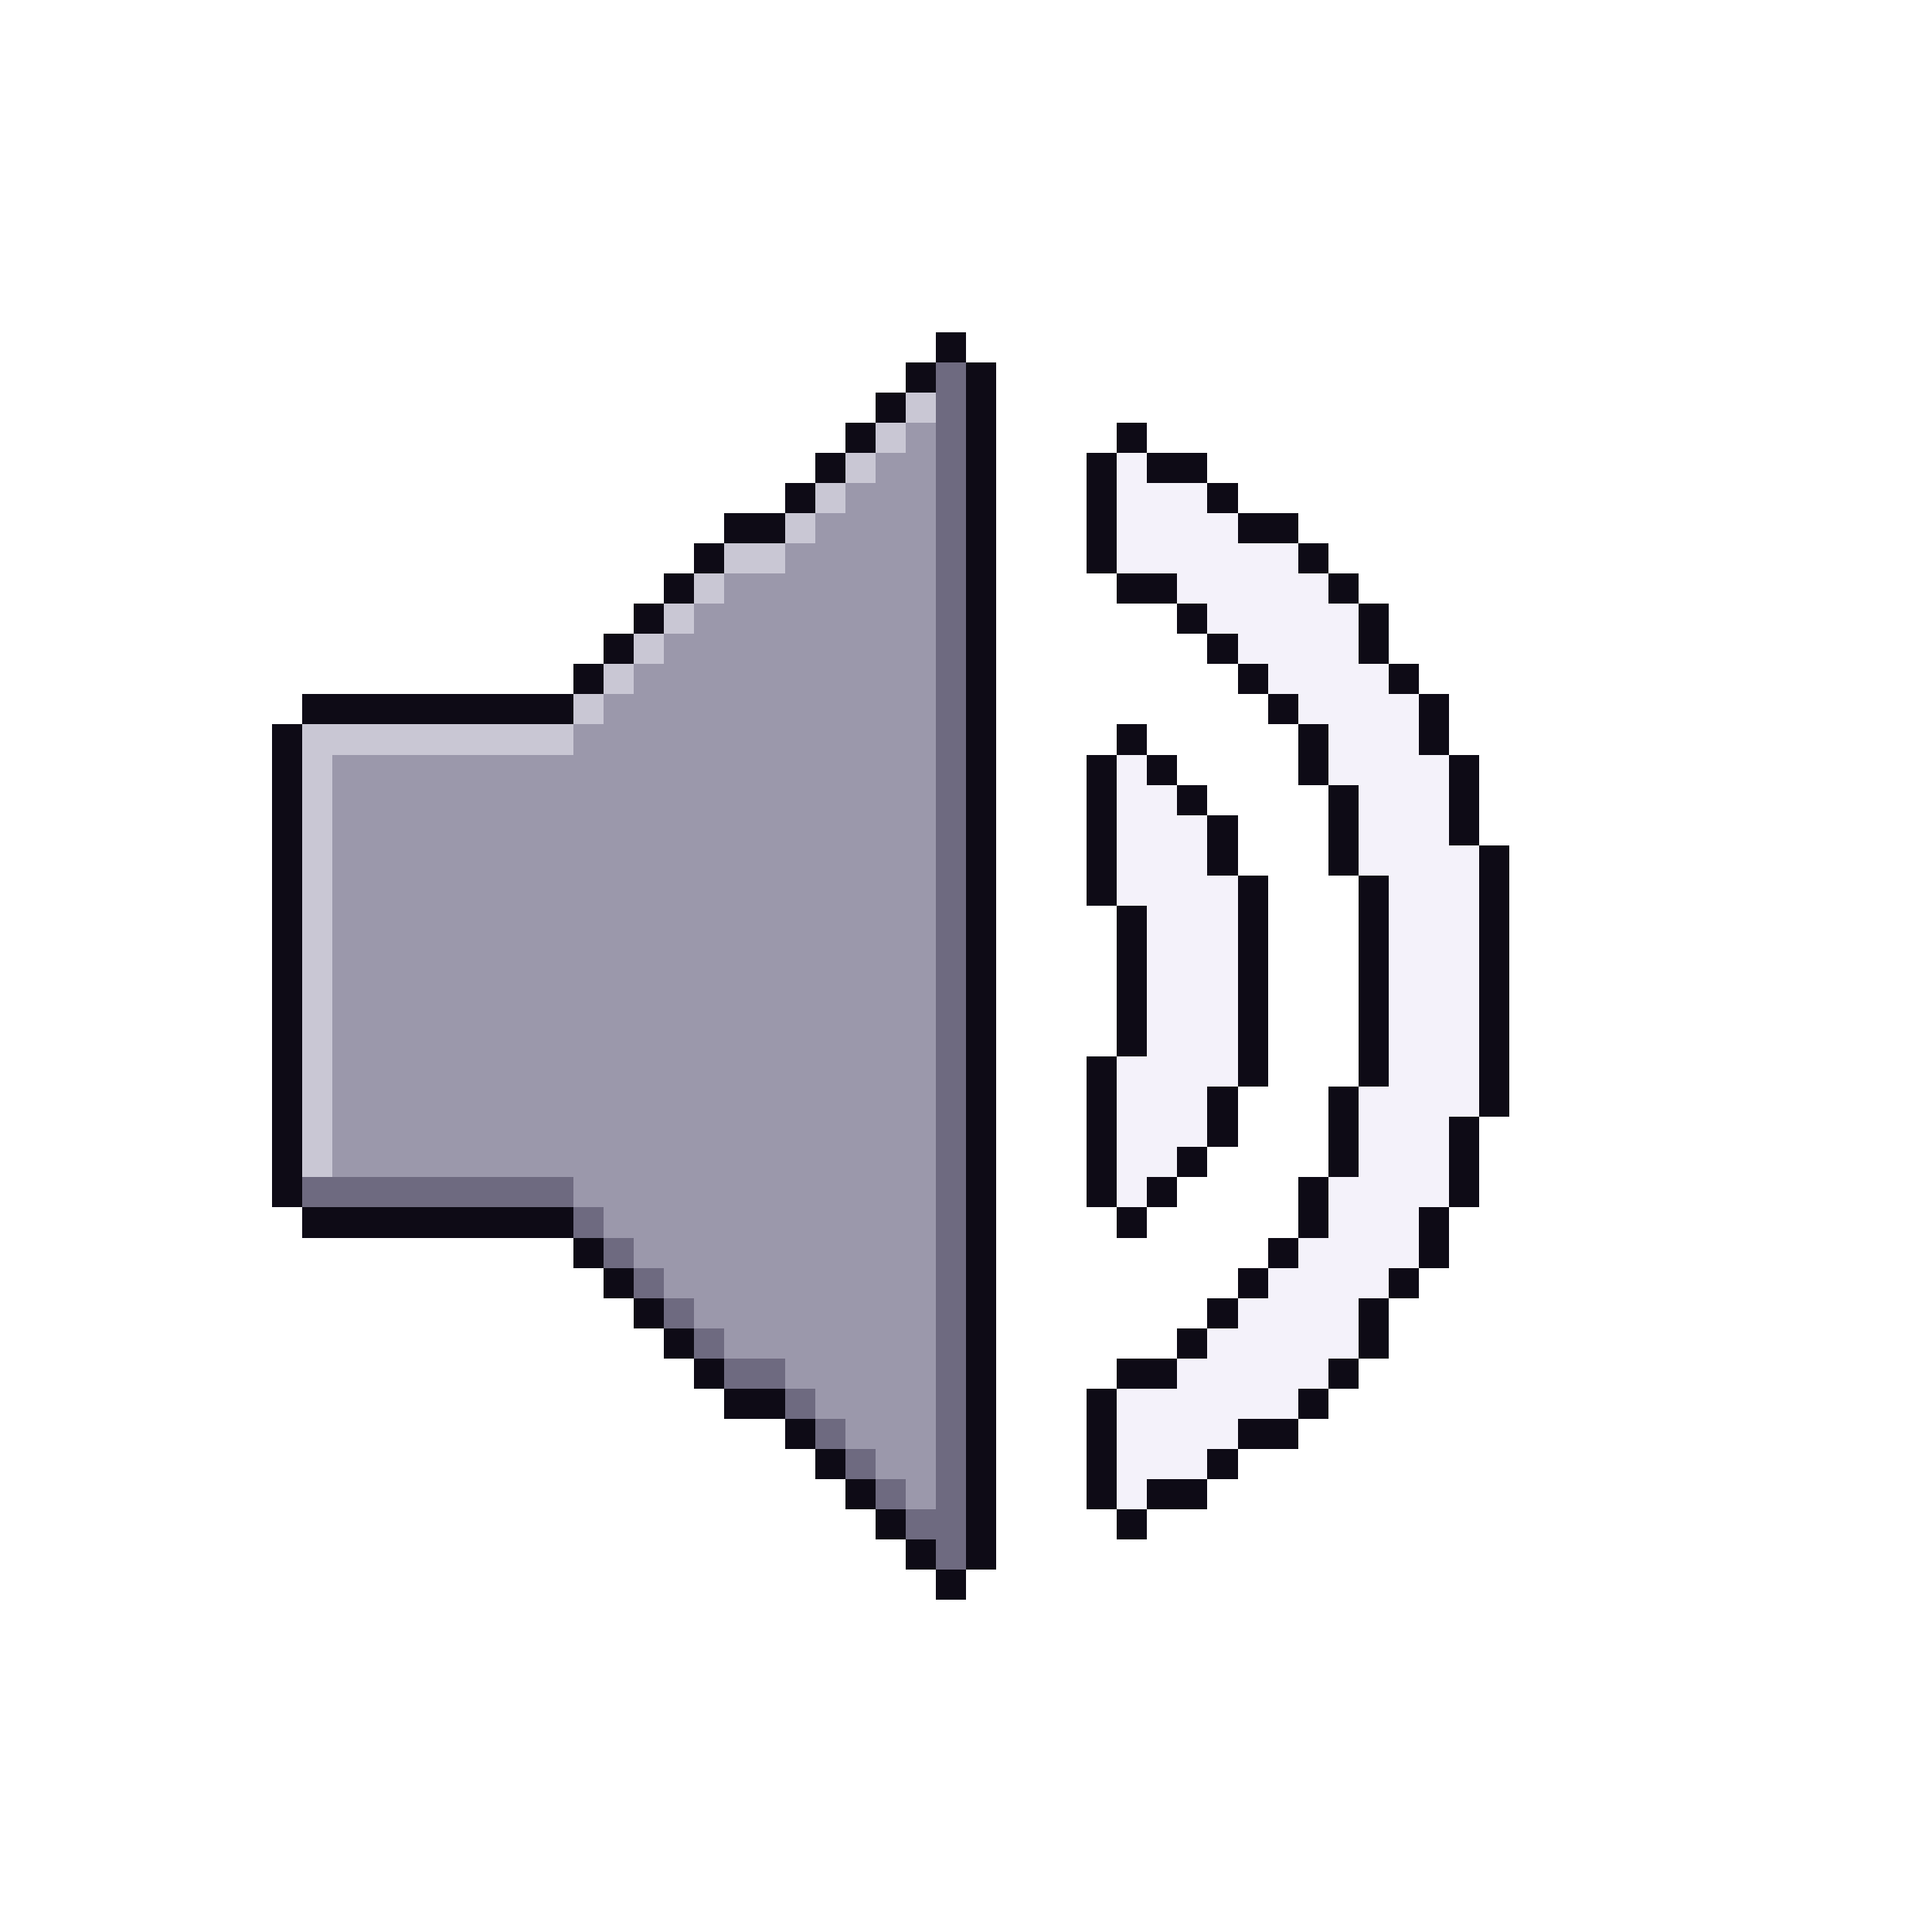
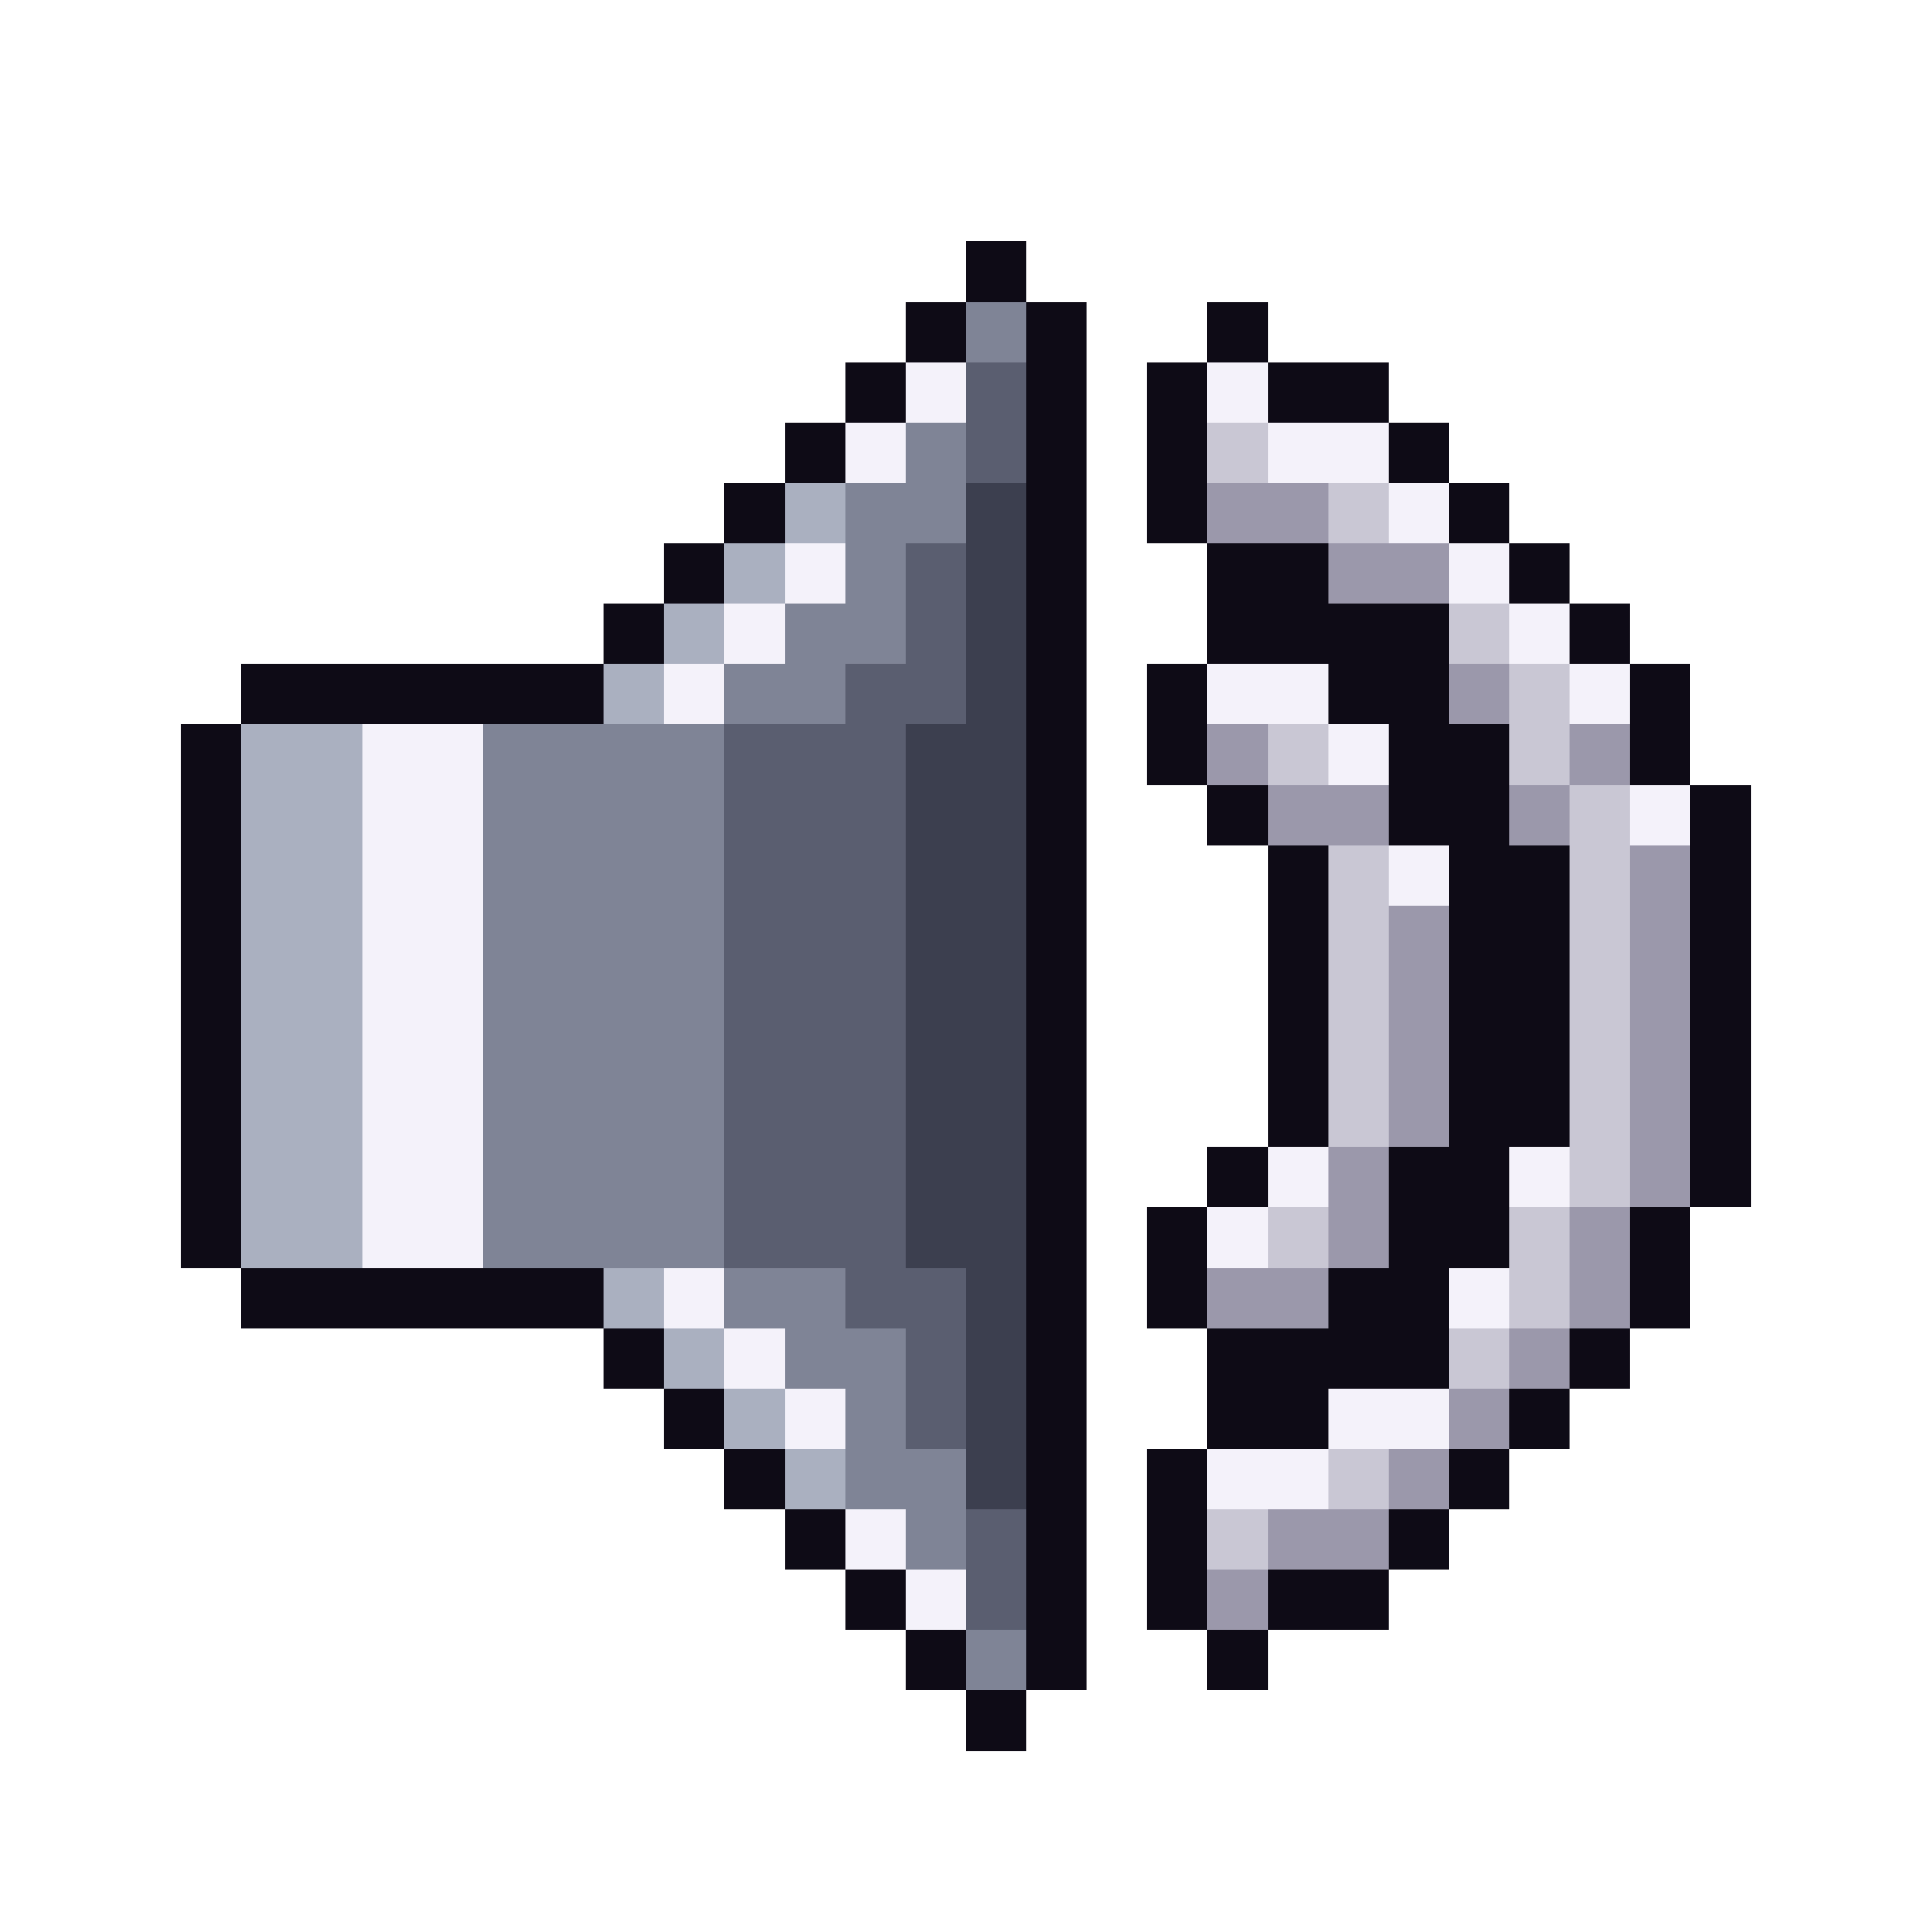
<svg xmlns="http://www.w3.org/2000/svg" width="64" height="64" viewBox="0 0 64 64" shape-rendering="crispEdges">
-   <path fill="#0e0b16" d="M31 11h1v1h-1zM30 12h1v1h-1zM32 12h1v1h-1zM29 13h1v1h-1zM32 13h1v1h-1zM28 14h1v1h-1zM32 14h1v1h-1zM37 14h1v1h-1zM27 15h1v1h-1zM32 15h1v1h-1zM36 15h1v1h-1zM38 15h2v1h-2zM26 16h1v1h-1zM32 16h1v1h-1zM36 16h1v1h-1zM40 16h1v1h-1zM24 17h2v1h-2zM32 17h1v1h-1zM36 17h1v1h-1zM41 17h2v1h-2zM23 18h1v1h-1zM32 18h1v1h-1zM36 18h1v1h-1zM43 18h1v1h-1zM22 19h1v1h-1zM32 19h1v1h-1zM37 19h2v1h-2zM44 19h1v1h-1zM21 20h1v1h-1zM32 20h1v1h-1zM39 20h1v1h-1zM45 20h1v1h-1zM20 21h1v1h-1zM32 21h1v1h-1zM40 21h1v1h-1zM45 21h1v1h-1zM19 22h1v1h-1zM32 22h1v1h-1zM41 22h1v1h-1zM46 22h1v1h-1zM10 23h9v1h-9zM32 23h1v1h-1zM42 23h1v1h-1zM47 23h1v1h-1zM9 24h1v1h-1zM32 24h1v1h-1zM37 24h1v1h-1zM43 24h1v1h-1zM47 24h1v1h-1zM9 25h1v1h-1zM32 25h1v1h-1zM36 25h1v1h-1zM38 25h1v1h-1zM43 25h1v1h-1zM48 25h1v1h-1zM9 26h1v1h-1zM32 26h1v1h-1zM36 26h1v1h-1zM39 26h1v1h-1zM44 26h1v1h-1zM48 26h1v1h-1zM9 27h1v1h-1zM32 27h1v1h-1zM36 27h1v1h-1zM40 27h1v1h-1zM44 27h1v1h-1zM48 27h1v1h-1zM9 28h1v1h-1zM32 28h1v1h-1zM36 28h1v1h-1zM40 28h1v1h-1zM44 28h1v1h-1zM49 28h1v1h-1zM9 29h1v1h-1zM32 29h1v1h-1zM36 29h1v1h-1zM41 29h1v1h-1zM45 29h1v1h-1zM49 29h1v1h-1zM9 30h1v1h-1zM32 30h1v1h-1zM37 30h1v1h-1zM41 30h1v1h-1zM45 30h1v1h-1zM49 30h1v1h-1zM9 31h1v1h-1zM32 31h1v1h-1zM37 31h1v1h-1zM41 31h1v1h-1zM45 31h1v1h-1zM49 31h1v1h-1zM9 32h1v1h-1zM32 32h1v1h-1zM37 32h1v1h-1zM41 32h1v1h-1zM45 32h1v1h-1zM49 32h1v1h-1zM9 33h1v1h-1zM32 33h1v1h-1zM37 33h1v1h-1zM41 33h1v1h-1zM45 33h1v1h-1zM49 33h1v1h-1zM9 34h1v1h-1zM32 34h1v1h-1zM37 34h1v1h-1zM41 34h1v1h-1zM45 34h1v1h-1zM49 34h1v1h-1zM9 35h1v1h-1zM32 35h1v1h-1zM36 35h1v1h-1zM41 35h1v1h-1zM45 35h1v1h-1zM49 35h1v1h-1zM9 36h1v1h-1zM32 36h1v1h-1zM36 36h1v1h-1zM40 36h1v1h-1zM44 36h1v1h-1zM49 36h1v1h-1zM9 37h1v1h-1zM32 37h1v1h-1zM36 37h1v1h-1zM40 37h1v1h-1zM44 37h1v1h-1zM48 37h1v1h-1zM9 38h1v1h-1zM32 38h1v1h-1zM36 38h1v1h-1zM39 38h1v1h-1zM44 38h1v1h-1zM48 38h1v1h-1zM9 39h1v1h-1zM32 39h1v1h-1zM36 39h1v1h-1zM38 39h1v1h-1zM43 39h1v1h-1zM48 39h1v1h-1zM10 40h9v1h-9zM32 40h1v1h-1zM37 40h1v1h-1zM43 40h1v1h-1zM47 40h1v1h-1zM19 41h1v1h-1zM32 41h1v1h-1zM42 41h1v1h-1zM47 41h1v1h-1zM20 42h1v1h-1zM32 42h1v1h-1zM41 42h1v1h-1zM46 42h1v1h-1zM21 43h1v1h-1zM32 43h1v1h-1zM40 43h1v1h-1zM45 43h1v1h-1zM22 44h1v1h-1zM32 44h1v1h-1zM39 44h1v1h-1zM45 44h1v1h-1zM23 45h1v1h-1zM32 45h1v1h-1zM37 45h2v1h-2zM44 45h1v1h-1zM24 46h2v1h-2zM32 46h1v1h-1zM36 46h1v1h-1zM43 46h1v1h-1zM26 47h1v1h-1zM32 47h1v1h-1zM36 47h1v1h-1zM41 47h2v1h-2zM27 48h1v1h-1zM32 48h1v1h-1zM36 48h1v1h-1zM40 48h1v1h-1zM28 49h1v1h-1zM32 49h1v1h-1zM36 49h1v1h-1zM38 49h2v1h-2zM29 50h1v1h-1zM32 50h1v1h-1zM37 50h1v1h-1zM30 51h1v1h-1zM32 51h1v1h-1zM31 52h1v1h-1z" />
-   <path fill="#6e6a80" d="M31 12h1v1h-1zM31 13h1v1h-1zM31 14h1v1h-1zM31 15h1v1h-1zM31 16h1v1h-1zM31 17h1v1h-1zM31 18h1v1h-1zM31 19h1v1h-1zM31 20h1v1h-1zM31 21h1v1h-1zM31 22h1v1h-1zM31 23h1v1h-1zM31 24h1v1h-1zM31 25h1v1h-1zM31 26h1v1h-1zM31 27h1v1h-1zM31 28h1v1h-1zM31 29h1v1h-1zM31 30h1v1h-1zM31 31h1v1h-1zM31 32h1v1h-1zM31 33h1v1h-1zM31 34h1v1h-1zM31 35h1v1h-1zM31 36h1v1h-1zM31 37h1v1h-1zM31 38h1v1h-1zM10 39h9v1h-9zM31 39h1v1h-1zM19 40h1v1h-1zM31 40h1v1h-1zM20 41h1v1h-1zM31 41h1v1h-1zM21 42h1v1h-1zM31 42h1v1h-1zM22 43h1v1h-1zM31 43h1v1h-1zM23 44h1v1h-1zM31 44h1v1h-1zM24 45h2v1h-2zM31 45h1v1h-1zM26 46h1v1h-1zM31 46h1v1h-1zM27 47h1v1h-1zM31 47h1v1h-1zM28 48h1v1h-1zM31 48h1v1h-1zM29 49h1v1h-1zM31 49h1v1h-1zM30 50h2v1h-2zM31 51h1v1h-1z" />
-   <path fill="#c9c7d4" d="M30 13h1v1h-1zM29 14h1v1h-1zM28 15h1v1h-1zM27 16h1v1h-1zM26 17h1v1h-1zM24 18h2v1h-2zM23 19h1v1h-1zM22 20h1v1h-1zM21 21h1v1h-1zM20 22h1v1h-1zM19 23h1v1h-1zM10 24h9v1h-9zM10 25h1v1h-1zM10 26h1v1h-1zM10 27h1v1h-1zM10 28h1v1h-1zM10 29h1v1h-1zM10 30h1v1h-1zM10 31h1v1h-1zM10 32h1v1h-1zM10 33h1v1h-1zM10 34h1v1h-1zM10 35h1v1h-1zM10 36h1v1h-1zM10 37h1v1h-1zM10 38h1v1h-1z" />
-   <path fill="#9b98ab" d="M30 14h1v1h-1zM29 15h2v1h-2zM28 16h3v1h-3zM27 17h4v1h-4zM26 18h5v1h-5zM24 19h7v1h-7zM23 20h8v1h-8zM22 21h9v1h-9zM21 22h10v1h-10zM20 23h11v1h-11zM19 24h12v1h-12zM11 25h20v1h-20zM11 26h20v1h-20zM11 27h20v1h-20zM11 28h20v1h-20zM11 29h20v1h-20zM11 30h20v1h-20zM11 31h20v1h-20zM11 32h20v1h-20zM11 33h20v1h-20zM11 34h20v1h-20zM11 35h20v1h-20zM11 36h20v1h-20zM11 37h20v1h-20zM11 38h20v1h-20zM19 39h12v1h-12zM20 40h11v1h-11zM21 41h10v1h-10zM22 42h9v1h-9zM23 43h8v1h-8zM24 44h7v1h-7zM26 45h5v1h-5zM27 46h4v1h-4zM28 47h3v1h-3zM29 48h2v1h-2zM30 49h1v1h-1z" />
-   <path fill="#f4f2fa" d="M37 15h1v1h-1zM37 16h3v1h-3zM37 17h4v1h-4zM37 18h6v1h-6zM39 19h5v1h-5zM40 20h5v1h-5zM41 21h4v1h-4zM42 22h4v1h-4zM43 23h4v1h-4zM44 24h3v1h-3zM37 25h1v1h-1zM44 25h4v1h-4zM37 26h2v1h-2zM45 26h3v1h-3zM37 27h3v1h-3zM45 27h3v1h-3zM37 28h3v1h-3zM45 28h4v1h-4zM37 29h4v1h-4zM46 29h3v1h-3zM38 30h3v1h-3zM46 30h3v1h-3zM38 31h3v1h-3zM46 31h3v1h-3zM38 32h3v1h-3zM46 32h3v1h-3zM38 33h3v1h-3zM46 33h3v1h-3zM38 34h3v1h-3zM46 34h3v1h-3zM37 35h4v1h-4zM46 35h3v1h-3zM37 36h3v1h-3zM45 36h4v1h-4zM37 37h3v1h-3zM45 37h3v1h-3zM37 38h2v1h-2zM45 38h3v1h-3zM37 39h1v1h-1zM44 39h4v1h-4zM44 40h3v1h-3zM43 41h4v1h-4zM42 42h4v1h-4zM41 43h4v1h-4zM40 44h5v1h-5zM39 45h5v1h-5zM37 46h6v1h-6zM37 47h4v1h-4zM37 48h3v1h-3zM37 49h1v1h-1z" />
+   <path fill="#0e0b16" d="M32 8h2v1h-2zM32 9h2v1h-2zM30 10h2v1h-2zM34 10h2v1h-2zM40 10h2v1h-2zM30 11h2v1h-2zM34 11h2v1h-2zM40 11h2v1h-2zM28 12h2v1h-2zM34 12h2v1h-2zM38 12h2v1h-2zM42 12h4v1h-4zM28 13h2v1h-2zM34 13h2v1h-2zM38 13h2v1h-2zM42 13h4v1h-4zM26 14h2v1h-2zM34 14h2v1h-2zM38 14h2v1h-2zM46 14h2v1h-2zM26 15h2v1h-2zM34 15h2v1h-2zM38 15h2v1h-2zM46 15h2v1h-2zM24 16h2v1h-2zM34 16h2v1h-2zM38 16h2v1h-2zM48 16h2v1h-2zM24 17h2v1h-2zM34 17h2v1h-2zM38 17h2v1h-2zM48 17h2v1h-2zM22 18h2v1h-2zM34 18h2v1h-2zM40 18h4v1h-4zM50 18h2v1h-2zM22 19h2v1h-2zM34 19h2v1h-2zM40 19h4v1h-4zM50 19h2v1h-2zM20 20h2v1h-2zM34 20h2v1h-2zM40 20h8v1h-8zM52 20h2v1h-2zM20 21h2v1h-2zM34 21h2v1h-2zM40 21h8v1h-8zM52 21h2v1h-2zM8 22h12v1h-12zM34 22h2v1h-2zM38 22h2v1h-2zM44 22h4v1h-4zM54 22h2v1h-2zM8 23h12v1h-12zM34 23h2v1h-2zM38 23h2v1h-2zM44 23h4v1h-4zM54 23h2v1h-2zM6 24h2v1h-2zM34 24h2v1h-2zM38 24h2v1h-2zM46 24h4v1h-4zM54 24h2v1h-2zM6 25h2v1h-2zM34 25h2v1h-2zM38 25h2v1h-2zM46 25h4v1h-4zM54 25h2v1h-2zM6 26h2v1h-2zM34 26h2v1h-2zM40 26h2v1h-2zM46 26h4v1h-4zM56 26h2v1h-2zM6 27h2v1h-2zM34 27h2v1h-2zM40 27h2v1h-2zM46 27h4v1h-4zM56 27h2v1h-2zM6 28h2v1h-2zM34 28h2v1h-2zM42 28h2v1h-2zM48 28h4v1h-4zM56 28h2v1h-2zM6 29h2v1h-2zM34 29h2v1h-2zM42 29h2v1h-2zM48 29h4v1h-4zM56 29h2v1h-2zM6 30h2v1h-2zM34 30h2v1h-2zM42 30h2v1h-2zM48 30h4v1h-4zM56 30h2v1h-2zM6 31h2v1h-2zM34 31h2v1h-2zM42 31h2v1h-2zM48 31h4v1h-4zM56 31h2v1h-2zM6 32h2v1h-2zM34 32h2v1h-2zM42 32h2v1h-2zM48 32h4v1h-4zM56 32h2v1h-2zM6 33h2v1h-2zM34 33h2v1h-2zM42 33h2v1h-2zM48 33h4v1h-4zM56 33h2v1h-2zM6 34h2v1h-2zM34 34h2v1h-2zM42 34h2v1h-2zM48 34h4v1h-4zM56 34h2v1h-2zM6 35h2v1h-2zM34 35h2v1h-2zM42 35h2v1h-2zM48 35h4v1h-4zM56 35h2v1h-2zM6 36h2v1h-2zM34 36h2v1h-2zM42 36h2v1h-2zM48 36h4v1h-4zM56 36h2v1h-2zM6 37h2v1h-2zM34 37h2v1h-2zM42 37h2v1h-2zM48 37h4v1h-4zM56 37h2v1h-2zM6 38h2v1h-2zM34 38h2v1h-2zM40 38h2v1h-2zM46 38h4v1h-4zM56 38h2v1h-2zM6 39h2v1h-2zM34 39h2v1h-2zM40 39h2v1h-2zM46 39h4v1h-4zM56 39h2v1h-2zM6 40h2v1h-2zM34 40h2v1h-2zM38 40h2v1h-2zM46 40h4v1h-4zM54 40h2v1h-2zM6 41h2v1h-2zM34 41h2v1h-2zM38 41h2v1h-2zM46 41h4v1h-4zM54 41h2v1h-2zM8 42h12v1h-12zM34 42h2v1h-2zM38 42h2v1h-2zM44 42h4v1h-4zM54 42h2v1h-2zM8 43h12v1h-12zM34 43h2v1h-2zM38 43h2v1h-2zM44 43h4v1h-4zM54 43h2v1h-2zM20 44h2v1h-2zM34 44h2v1h-2zM40 44h8v1h-8zM52 44h2v1h-2zM20 45h2v1h-2zM34 45h2v1h-2zM40 45h8v1h-8zM52 45h2v1h-2zM22 46h2v1h-2zM34 46h2v1h-2zM40 46h4v1h-4zM50 46h2v1h-2zM22 47h2v1h-2zM34 47h2v1h-2zM40 47h4v1h-4zM50 47h2v1h-2zM24 48h2v1h-2zM34 48h2v1h-2zM38 48h2v1h-2zM48 48h2v1h-2zM24 49h2v1h-2zM34 49h2v1h-2zM38 49h2v1h-2zM48 49h2v1h-2zM26 50h2v1h-2zM34 50h2v1h-2zM38 50h2v1h-2zM46 50h2v1h-2zM26 51h2v1h-2zM34 51h2v1h-2zM38 51h2v1h-2zM46 51h2v1h-2zM28 52h2v1h-2zM34 52h2v1h-2zM38 52h2v1h-2zM42 52h4v1h-4zM28 53h2v1h-2zM34 53h2v1h-2zM38 53h2v1h-2zM42 53h4v1h-4zM30 54h2v1h-2zM34 54h2v1h-2zM40 54h2v1h-2zM30 55h2v1h-2zM34 55h2v1h-2zM40 55h2v1h-2zM32 56h2v1h-2zM32 57h2v1h-2z" />
+   <path fill="#7f8496" d="M32 10h2v1h-2zM32 11h2v1h-2zM30 14h2v1h-2zM30 15h2v1h-2zM28 16h4v1h-4zM28 17h4v1h-4zM28 18h2v1h-2zM28 19h2v1h-2zM26 20h4v1h-4zM26 21h4v1h-4zM24 22h4v1h-4zM24 23h4v1h-4zM16 24h8v1h-8zM16 25h8v1h-8zM16 26h8v1h-8zM16 27h8v1h-8zM16 28h8v1h-8zM16 29h8v1h-8zM16 30h8v1h-8zM16 31h8v1h-8zM16 32h8v1h-8zM16 33h8v1h-8zM16 34h8v1h-8zM16 35h8v1h-8zM16 36h8v1h-8zM16 37h8v1h-8zM16 38h8v1h-8zM16 39h8v1h-8zM16 40h8v1h-8zM16 41h8v1h-8zM24 42h4v1h-4zM24 43h4v1h-4zM26 44h4v1h-4zM26 45h4v1h-4zM28 46h2v1h-2zM28 47h2v1h-2zM28 48h4v1h-4zM28 49h4v1h-4zM30 50h2v1h-2zM30 51h2v1h-2zM32 54h2v1h-2zM32 55h2v1h-2z" />
+   <path fill="#f4f2fa" d="M30 12h2v1h-2zM40 12h2v1h-2zM30 13h2v1h-2zM40 13h2v1h-2zM28 14h2v1h-2zM42 14h4v1h-4zM28 15h2v1h-2zM42 15h4v1h-4zM46 16h2v1h-2zM46 17h2v1h-2zM26 18h2v1h-2zM48 18h2v1h-2zM26 19h2v1h-2zM48 19h2v1h-2zM24 20h2v1h-2zM50 20h2v1h-2zM24 21h2v1h-2zM50 21h2v1h-2zM22 22h2v1h-2zM40 22h4v1h-4zM52 22h2v1h-2zM22 23h2v1h-2zM40 23h4v1h-4zM52 23h2v1h-2zM12 24h4v1h-4zM44 24h2v1h-2zM12 25h4v1h-4zM44 25h2v1h-2zM12 26h4v1h-4zM54 26h2v1h-2zM12 27h4v1h-4zM54 27h2v1h-2zM12 28h4v1h-4zM46 28h2v1h-2zM12 29h4v1h-4zM46 29h2v1h-2zM12 30h4v1h-4zM12 31h4v1h-4zM12 32h4v1h-4zM12 33h4v1h-4zM12 34h4v1h-4zM12 35h4v1h-4zM12 36h4v1h-4zM12 37h4v1h-4zM12 38h4v1h-4zM42 38h2v1h-2zM50 38h2v1h-2zM12 39h4v1h-4zM42 39h2v1h-2zM50 39h2v1h-2zM12 40h4v1h-4zM40 40h2v1h-2zM12 41h4v1h-4zM40 41h2v1h-2zM22 42h2v1h-2zM48 42h2v1h-2zM22 43h2v1h-2zM48 43h2v1h-2zM24 44h2v1h-2zM24 45h2v1h-2zM26 46h2v1h-2zM44 46h4v1h-4zM26 47h2v1h-2zM44 47h4v1h-4zM40 48h4v1h-4zM40 49h4v1h-4zM28 50h2v1h-2zM28 51h2v1h-2zM30 52h2v1h-2zM30 53h2v1h-2z" />
+   <path fill="#5a5e70" d="M32 12h2v1h-2zM32 13h2v1h-2zM32 14h2v1h-2zM32 15h2v1h-2zM30 18h2v1h-2zM30 19h2v1h-2zM30 20h2v1h-2zM30 21h2v1h-2zM28 22h4v1h-4zM28 23h4v1h-4zM24 24h6v1h-6zM24 25h6v1h-6zM24 26h6v1h-6zM24 27h6v1h-6zM24 28h6v1h-6zM24 29h6v1h-6zM24 30h6v1h-6zM24 31h6v1h-6zM24 32h6v1h-6zM24 33h6v1h-6zM24 34h6v1h-6zM24 35h6v1h-6zM24 36h6v1h-6zM24 37h6v1h-6zM24 38h6v1h-6zM24 39h6v1h-6zM24 40h6v1h-6zM24 41h6v1h-6zM28 42h4v1h-4zM28 43h4v1h-4zM30 44h2v1h-2zM30 45h2v1h-2zM30 46h2v1h-2zM30 47h2v1h-2zM32 50h2v1h-2zM32 51h2v1h-2zM32 52h2v1h-2zM32 53h2v1h-2z" />
+   <path fill="#c9c7d4" d="M40 14h2v1h-2zM40 15h2v1h-2zM44 16h2v1h-2zM44 17h2v1h-2zM48 20h2v1h-2zM48 21h2v1h-2zM50 22h2v1h-2zM50 23h2v1h-2zM42 24h2v1h-2zM50 24h2v1h-2zM42 25h2v1h-2zM50 25h2v1h-2zM52 26h2v1h-2zM52 27h2v1h-2zM44 28h2v1h-2zM52 28h2v1h-2zM44 29h2v1h-2zM52 29h2v1h-2zM44 30h2v1h-2zM52 30h2v1h-2zM44 31h2v1h-2zM52 31h2v1h-2zM44 32h2v1h-2zM52 32h2v1h-2zM44 33h2v1h-2zM52 33h2v1h-2zM44 34h2v1h-2zM52 34h2v1h-2zM44 35h2v1h-2zM52 35h2v1h-2zM44 36h2v1h-2zM52 36h2v1h-2zM44 37h2v1h-2zM52 37h2v1h-2zM52 38h2v1h-2zM52 39h2v1h-2zM42 40h2v1h-2zM50 40h2v1h-2zM42 41h2v1h-2zM50 41h2v1h-2zM50 42h2v1h-2zM50 43h2v1h-2zM48 44h2v1h-2zM48 45h2v1h-2zM44 48h2v1h-2zM44 49h2v1h-2zM40 50h2v1h-2zM40 51h2v1h-2z" />
+   <path fill="#aab0c0" d="M26 16h2v1h-2zM26 17h2v1h-2zM24 18h2v1h-2zM24 19h2v1h-2zM22 20h2v1h-2zM22 21h2v1h-2zM20 22h2v1h-2zM20 23h2v1h-2zM8 24h4v1h-4zM8 25h4v1h-4zM8 26h4v1h-4zM8 27h4v1h-4zM8 28h4v1h-4zM8 29h4v1h-4zM8 30h4v1h-4zM8 31h4v1h-4zM8 32h4v1h-4zM8 33h4v1h-4zM8 34h4v1h-4zM8 35h4v1h-4zM8 36h4v1h-4zM8 37h4v1h-4zM8 38h4v1h-4zM8 39h4v1h-4zM8 40h4v1h-4zM8 41h4v1h-4zM20 42h2v1h-2zM20 43h2v1h-2zM22 44h2v1h-2zM22 45h2v1h-2zM24 46h2v1h-2zM24 47h2v1h-2zM26 48h2v1h-2zM26 49h2v1h-2z" />
+   <path fill="#3c3f4f" d="M32 16h2v1h-2zM32 17h2v1h-2zM32 18h2v1h-2zM32 19h2v1h-2zM32 20h2v1h-2zM32 21h2v1h-2zM32 22h2v1h-2zM32 23h2v1h-2zM30 24h4v1h-4zM30 25h4v1h-4zM30 26h4v1h-4zM30 27h4v1h-4zM30 28h4v1h-4zM30 29h4v1h-4zM30 30h4v1h-4zM30 31h4v1h-4zM30 32h4v1h-4zM30 33h4v1h-4zM30 34h4v1h-4zM30 35h4v1h-4zM30 36h4v1h-4zM30 37h4v1h-4zM30 38h4v1h-4zM30 39h4v1h-4zM30 40h4v1h-4zM30 41h4v1h-4zM32 42h2v1h-2zM32 43h2v1h-2zM32 44h2v1h-2zM32 45h2v1h-2zM32 46h2v1h-2zM32 47h2v1h-2zM32 48h2v1h-2zM32 49h2v1h-2z" />
+   <path fill="#9b98ab" d="M40 16h4v1h-4zM40 17h4v1h-4zM44 18h4v1h-4zM44 19h4v1h-4zM48 22h2v1h-2zM48 23h2v1h-2zM40 24h2v1h-2zM52 24h2v1h-2zM40 25h2v1h-2zM52 25h2v1h-2zM42 26h4v1h-4zM50 26h2v1h-2zM42 27h4v1h-4zM50 27h2v1h-2zM54 28h2v1h-2zM54 29h2v1h-2zM46 30h2v1h-2zM54 30h2v1h-2zM46 31h2v1h-2zM54 31h2v1h-2zM46 32h2v1h-2zM54 32h2v1h-2zM46 33h2v1h-2zM54 33h2v1h-2zM46 34h2v1h-2zM54 34h2v1h-2zM46 35h2v1h-2zM54 35h2v1h-2zM46 36h2v1h-2zM54 36h2v1h-2zM46 37h2v1h-2zM54 37h2v1h-2zM44 38h2v1h-2zM54 38h2v1h-2zM44 39h2v1h-2zM54 39h2v1h-2zM44 40h2v1h-2zM52 40h2v1h-2zM44 41h2v1h-2zM52 41h2v1h-2zM40 42h4v1h-4zM52 42h2v1h-2zM40 43h4v1h-4zM52 43h2v1h-2zM50 44h2v1h-2zM50 45h2v1h-2zM48 46h2v1h-2zM48 47h2v1h-2zM46 48h2v1h-2zM46 49h2v1h-2zM42 50h4v1h-4zM42 51h4v1h-4zM40 52h2v1h-2zM40 53h2v1h-2z" />
</svg>
